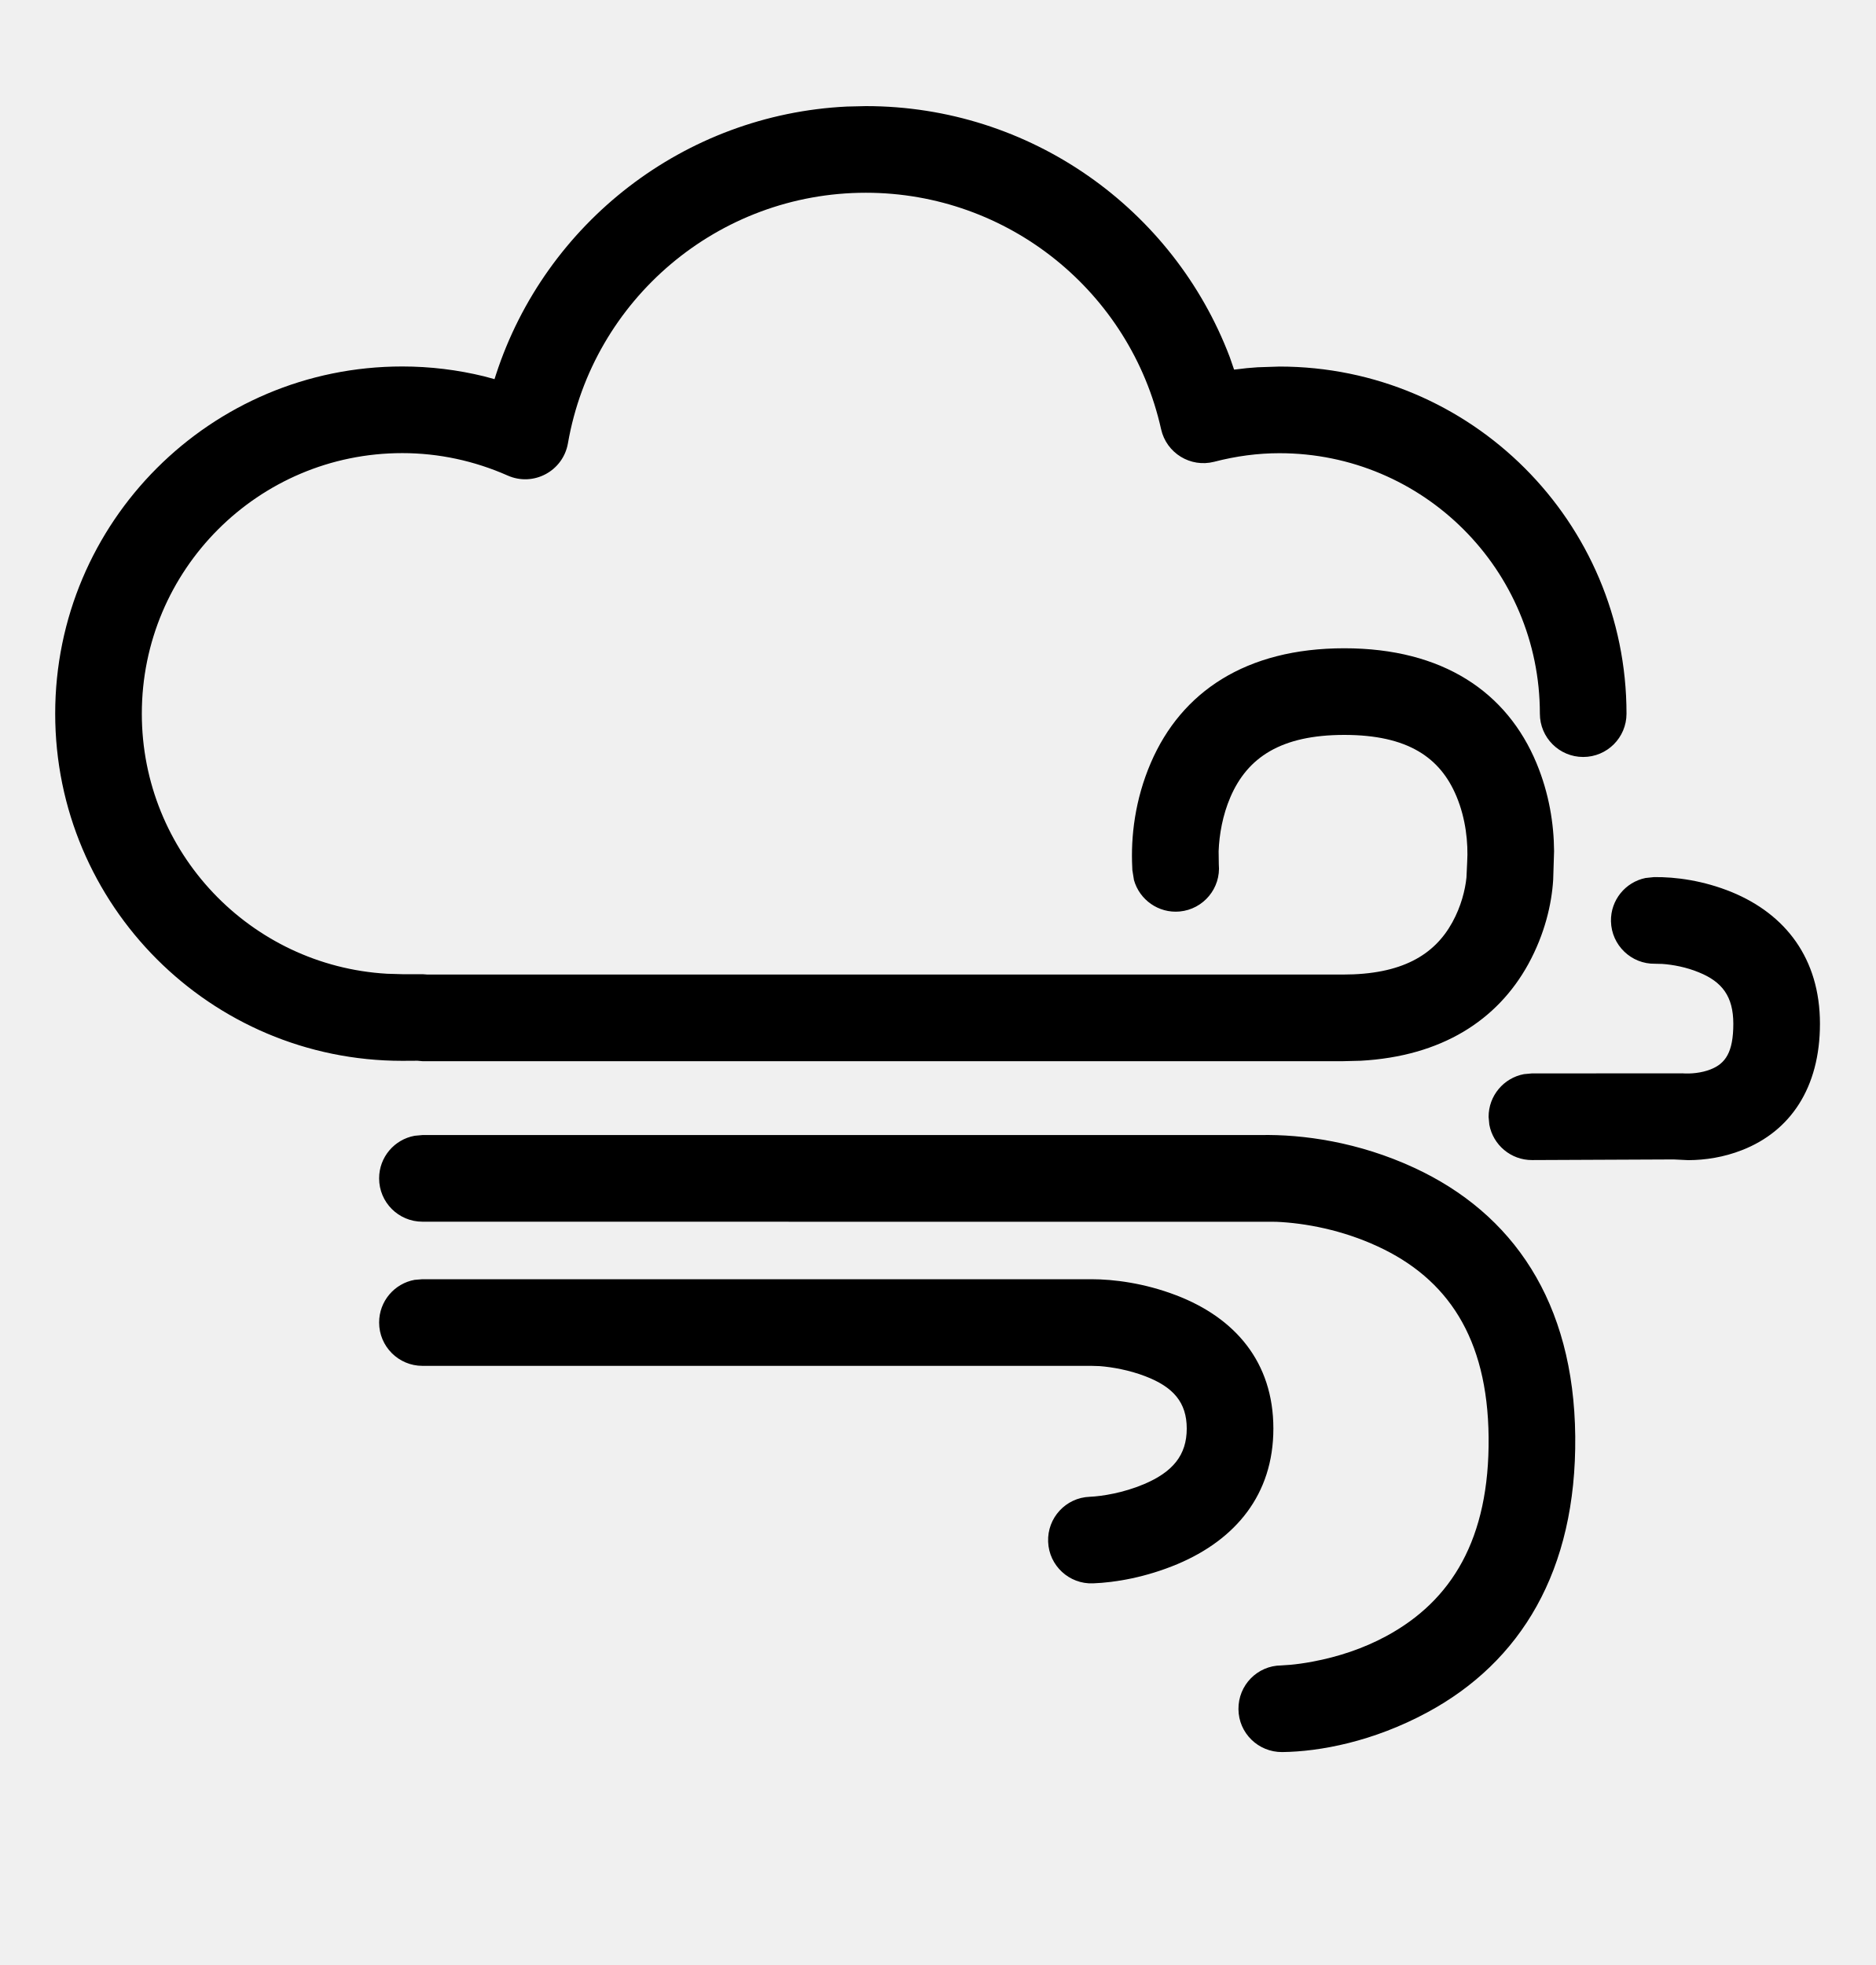
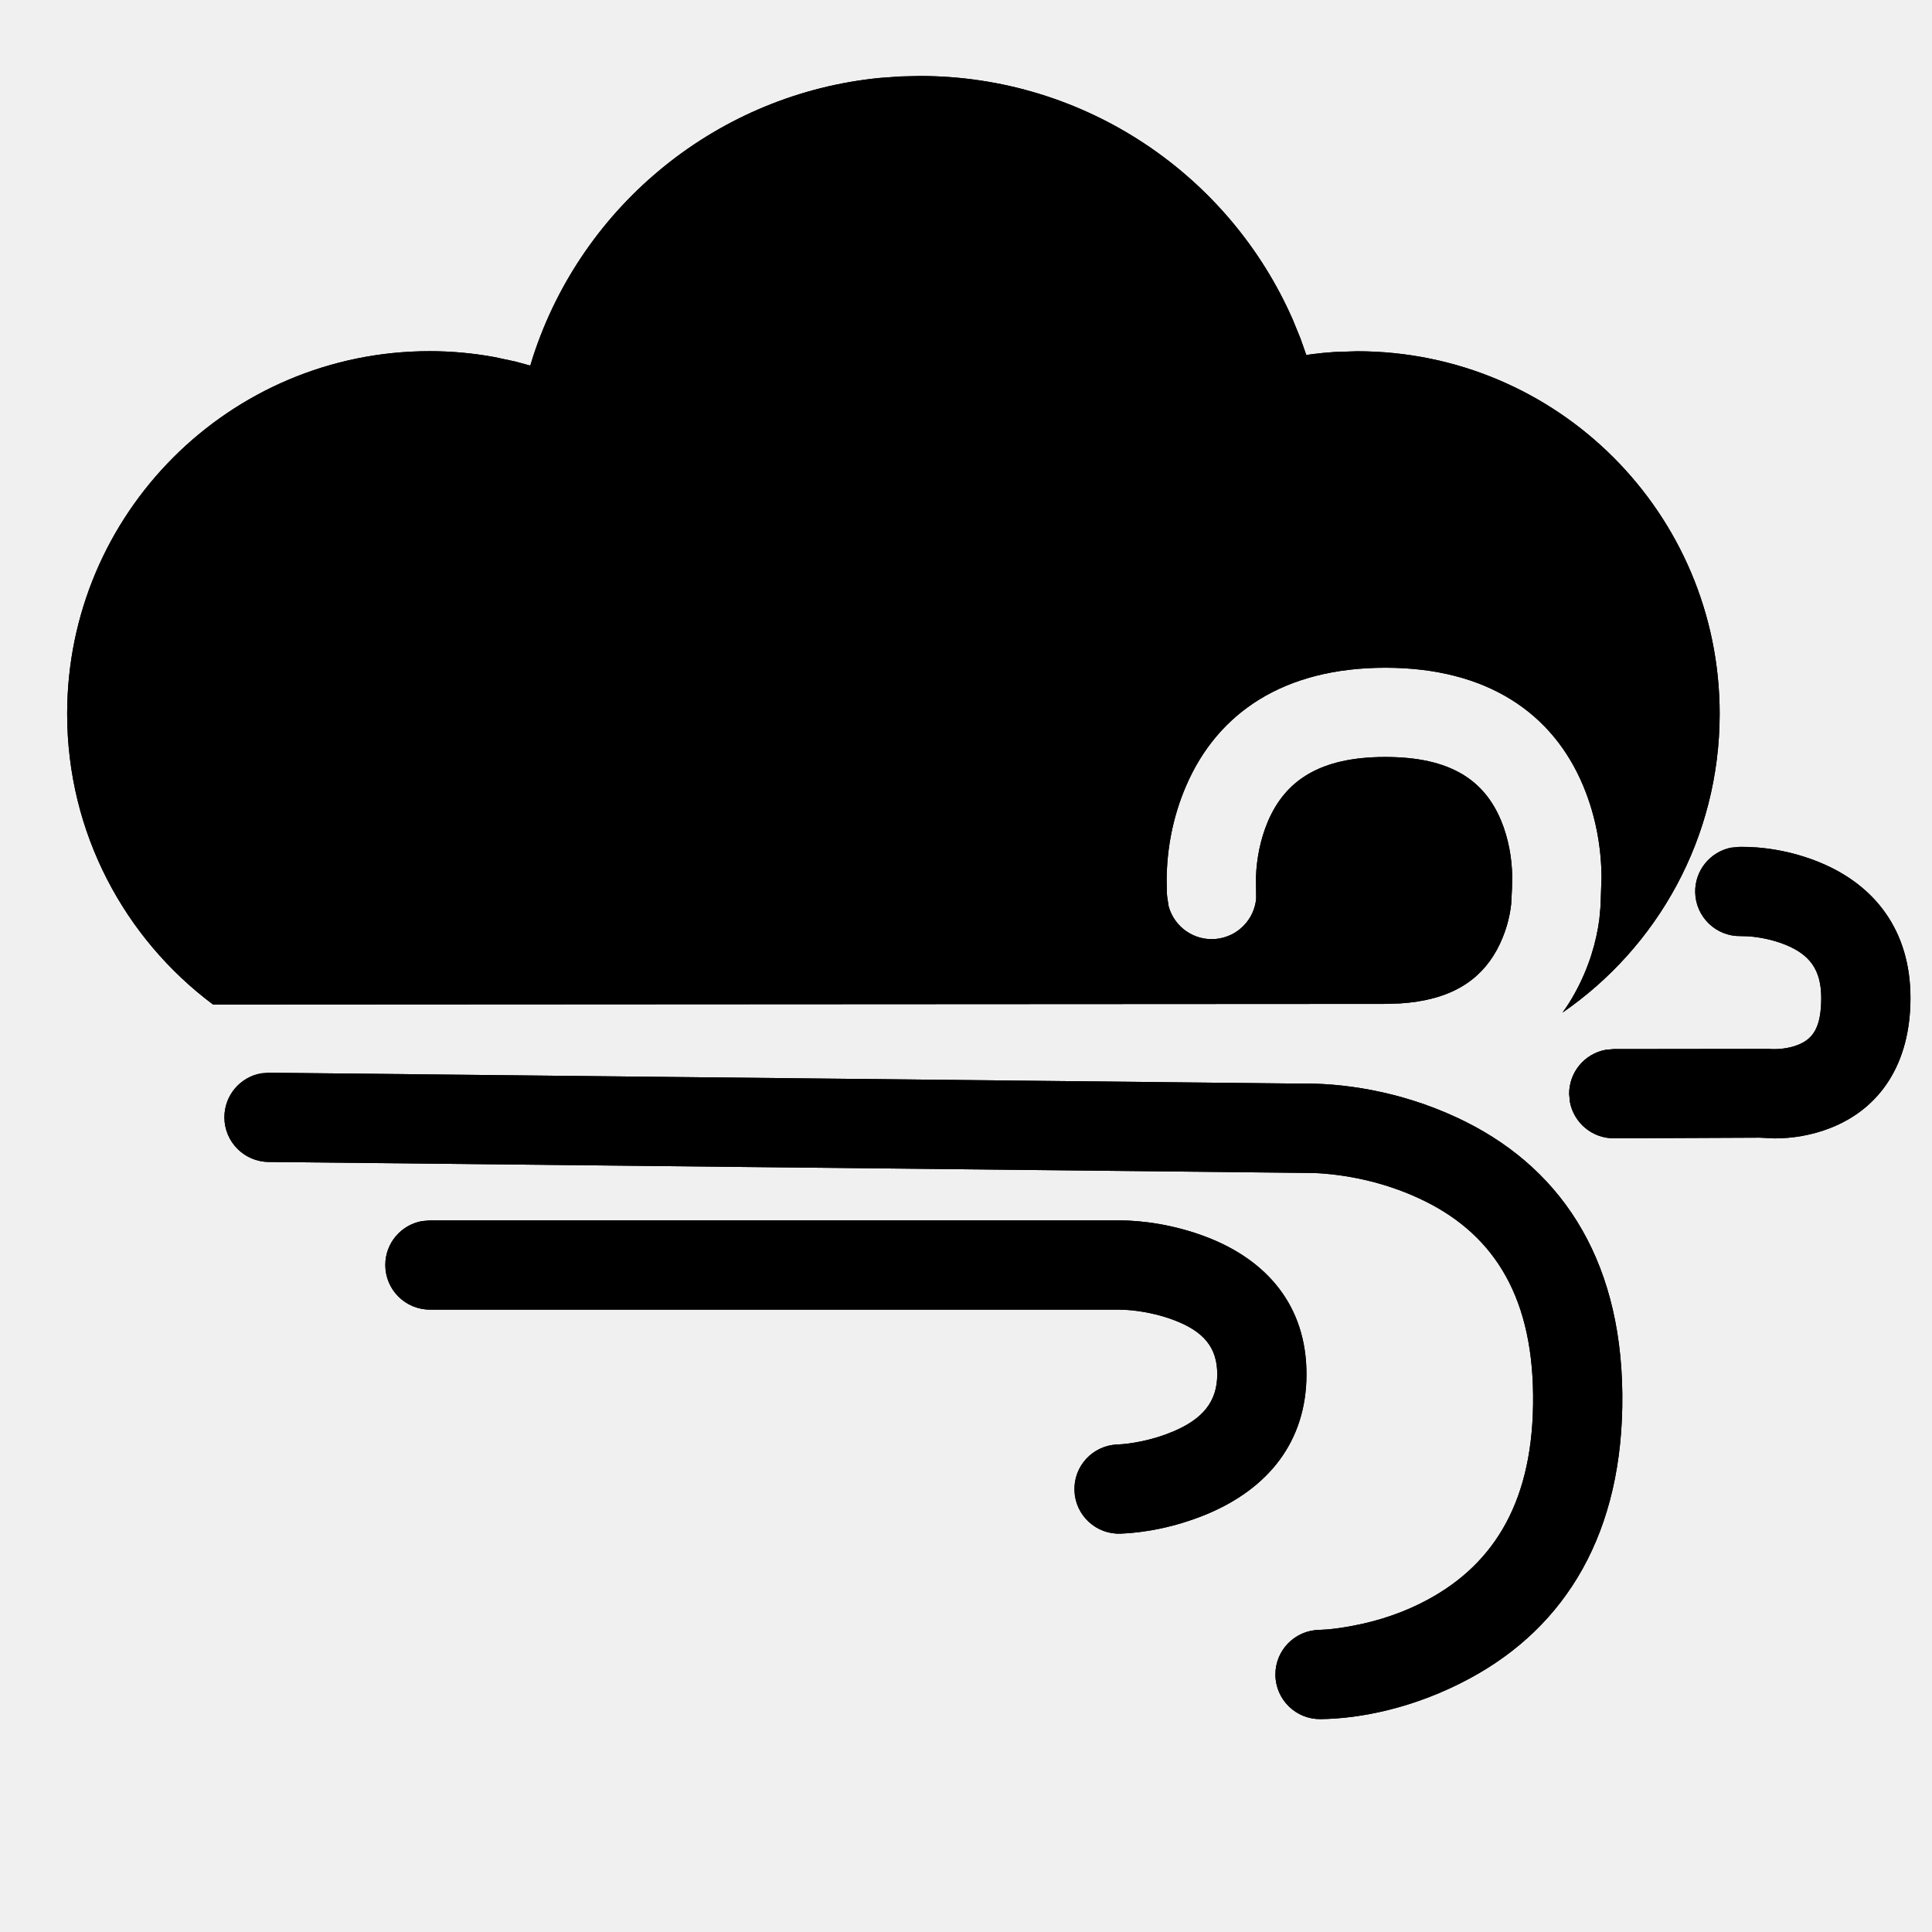
- <svg xmlns="http://www.w3.org/2000/svg" width="21" height="22" viewBox="0 0 21 22">
-   <path d="M14.11,12.208 C14.592,12.198 15.214,12.287 15.834,12.574 C16.939,13.085 17.623,14.074 17.638,15.581 C17.653,17.089 17.025,18.109 15.983,18.671 C15.376,18.999 14.779,19.111 14.357,19.116 C14.089,19.118 13.869,18.904 13.867,18.636 C13.864,18.368 14.078,18.148 14.346,18.146 L14.449,18.139 C14.514,18.133 14.6,18.122 14.7,18.103 C14.982,18.05 15.263,17.958 15.522,17.818 C16.253,17.423 16.679,16.732 16.668,15.591 C16.657,14.471 16.202,13.813 15.427,13.455 C15.03,13.271 14.617,13.193 14.288,13.179 L4.73,13.178 C4.462,13.178 4.245,12.961 4.245,12.693 C4.245,12.455 4.416,12.257 4.643,12.216 L4.73,12.208 L14.11,12.208 Z M12.22,13.822 C12.468,13.822 12.813,13.865 13.17,14.002 C13.827,14.253 14.258,14.748 14.258,15.494 C14.258,16.234 13.834,16.737 13.185,17.011 C12.83,17.16 12.487,17.218 12.239,17.227 C11.972,17.238 11.746,17.029 11.736,16.762 C11.725,16.494 11.934,16.268 12.201,16.258 C12.342,16.252 12.581,16.213 12.808,16.117 C13.13,15.981 13.288,15.793 13.288,15.494 C13.288,15.201 13.137,15.028 12.823,14.908 C12.643,14.839 12.455,14.806 12.315,14.795 L12.22,14.792 L4.73,14.792 C4.462,14.792 4.245,14.574 4.245,14.307 C4.245,14.068 4.416,13.87 4.643,13.829 L4.73,13.822 L12.22,13.822 Z M18.52,9.32 C18.762,9.317 19.073,9.358 19.393,9.489 C19.991,9.736 20.378,10.23 20.378,10.962 C20.378,11.682 20.044,12.166 19.507,12.376 C19.301,12.457 19.095,12.488 18.904,12.489 L18.74,12.481 L17.155,12.488 C16.917,12.489 16.718,12.318 16.676,12.092 L16.668,12.005 C16.667,11.767 16.838,11.568 17.064,11.526 L17.151,11.518 L18.836,11.517 C18.932,11.524 19.052,11.513 19.153,11.473 C19.32,11.408 19.408,11.281 19.408,10.962 C19.408,10.655 19.282,10.492 19.024,10.387 C18.882,10.328 18.73,10.3 18.612,10.292 L18.531,10.29 C18.266,10.295 18.044,10.083 18.038,9.815 C18.033,9.577 18.2,9.376 18.425,9.33 L18.52,9.32 Z M9.695,0.688 C11.534,0.688 13.139,1.836 13.77,3.499 L13.818,3.638 L13.839,3.636 C13.92,3.625 14.001,3.617 14.082,3.612 L14.326,3.604 C16.472,3.604 18.212,5.344 18.212,7.49 C18.212,7.758 17.995,7.975 17.727,7.975 C17.459,7.975 17.242,7.758 17.242,7.49 C17.242,5.879 15.937,4.574 14.326,4.574 C14.085,4.574 13.842,4.606 13.595,4.67 C13.33,4.738 13.061,4.573 13.001,4.306 C12.658,2.769 11.29,1.658 9.695,1.658 C8.042,1.658 6.639,2.852 6.359,4.464 C6.304,4.775 5.973,4.952 5.684,4.824 C5.313,4.66 4.914,4.573 4.504,4.573 C2.893,4.573 1.588,5.879 1.588,7.49 C1.588,9.043 2.802,10.313 4.333,10.402 L4.504,10.407 L4.732,10.407 L4.786,10.411 L15.038,10.411 C15.694,10.411 16.06,10.194 16.262,9.826 C16.36,9.648 16.406,9.464 16.42,9.324 L16.428,9.152 C16.441,8.936 16.412,8.665 16.309,8.418 C16.127,7.979 15.76,7.728 15.052,7.728 C14.342,7.728 13.968,7.981 13.777,8.424 C13.69,8.626 13.652,8.842 13.645,9.031 L13.647,9.177 C13.672,9.444 13.475,9.68 13.209,9.705 C12.972,9.727 12.759,9.574 12.697,9.353 L12.679,9.241 L12.678,9.214 C12.66,8.865 12.709,8.451 12.886,8.04 C13.228,7.246 13.95,6.758 15.052,6.758 C16.156,6.758 16.874,7.249 17.205,8.046 C17.345,8.383 17.399,8.723 17.401,9.03 L17.391,9.35 C17.374,9.624 17.297,9.956 17.113,10.293 C16.765,10.926 16.139,11.326 15.236,11.376 L15.038,11.381 L4.73,11.381 L4.675,11.376 L4.504,11.377 C2.358,11.377 0.618,9.637 0.618,7.49 C0.618,5.343 2.358,3.603 4.504,3.603 C4.817,3.603 5.125,3.641 5.423,3.714 L5.537,3.745 L5.554,3.692 C6.107,1.997 7.66,0.781 9.483,0.693 L9.695,0.688 Z" transform="translate(0 .5)" />
+ <svg xmlns="http://www.w3.org/2000/svg" xmlns:xlink="http://www.w3.org/1999/xlink" width="21" height="21" viewBox="0 0 21 21">
+   <defs>
+     <path id="cloudy-wind-a" d="M2.924,12.16 L14.107,12.278 C14.589,12.268 15.211,12.358 15.831,12.645 C16.936,13.156 17.619,14.145 17.634,15.651 C17.649,17.16 17.021,18.179 15.979,18.742 C15.373,19.07 14.775,19.182 14.353,19.186 C14.085,19.189 13.866,18.974 13.863,18.706 C13.86,18.438 14.075,18.219 14.343,18.216 L14.445,18.21 C14.511,18.203 14.596,18.192 14.696,18.173 C14.978,18.121 15.26,18.028 15.518,17.888 C16.25,17.493 16.676,16.802 16.664,15.661 C16.653,14.541 16.199,13.883 15.423,13.525 C15.026,13.341 14.613,13.264 14.284,13.25 L2.924,13.13 C2.656,13.13 2.439,12.912 2.439,12.645 C2.439,12.406 2.61,12.208 2.837,12.167 L2.924,12.16 Z M12.163,13.765 C12.411,13.765 12.756,13.809 13.113,13.945 C13.769,14.196 14.201,14.691 14.201,15.437 C14.201,16.177 13.777,16.68 13.128,16.954 C12.773,17.103 12.429,17.161 12.182,17.17 C11.915,17.181 11.689,16.972 11.679,16.705 C11.668,16.437 11.876,16.212 12.144,16.201 C12.285,16.196 12.524,16.156 12.751,16.06 C13.073,15.924 13.231,15.736 13.231,15.437 C13.231,15.144 13.08,14.971 12.766,14.851 C12.586,14.782 12.398,14.749 12.258,14.739 L12.163,14.735 L4.673,14.735 C4.405,14.735 4.188,14.518 4.188,14.25 C4.188,14.012 4.359,13.814 4.586,13.773 L4.673,13.765 L12.163,13.765 Z M18.908,9.705 C19.149,9.702 19.461,9.743 19.78,9.874 C20.379,10.12 20.766,10.615 20.766,11.347 C20.766,12.067 20.432,12.551 19.895,12.761 C19.688,12.842 19.483,12.873 19.291,12.874 L19.128,12.866 L17.543,12.873 C17.305,12.874 17.106,12.703 17.064,12.477 L17.056,12.39 C17.055,12.152 17.226,11.953 17.452,11.911 L17.539,11.903 L19.224,11.901 C19.32,11.909 19.44,11.898 19.541,11.858 C19.708,11.793 19.796,11.666 19.796,11.347 C19.796,11.039 19.669,10.877 19.412,10.771 C19.27,10.713 19.118,10.685 19,10.677 L18.919,10.675 C18.654,10.68 18.432,10.468 18.426,10.2 C18.421,9.962 18.588,9.761 18.813,9.714 L18.908,9.705 Z M9.999,1.326 C11.791,1.326 13.364,2.4 14.054,3.979 L14.136,4.18 L14.199,4.359 L14.258,4.35 L14.381,4.336 L14.381,4.336 L14.504,4.326 L14.751,4.318 C16.928,4.318 18.692,6.082 18.692,8.259 C18.692,9.607 18.015,10.797 16.983,11.507 C17.033,11.44 17.078,11.368 17.119,11.293 C17.273,11.013 17.352,10.736 17.384,10.493 L17.397,10.351 L17.408,10.031 C17.405,9.724 17.351,9.384 17.211,9.047 C16.88,8.25 16.163,7.758 15.058,7.758 C13.956,7.758 13.235,8.247 12.893,9.041 C12.741,9.393 12.683,9.747 12.681,10.062 L12.684,10.215 L12.686,10.242 L12.703,10.353 C12.765,10.575 12.978,10.728 13.215,10.706 C13.452,10.684 13.634,10.495 13.654,10.266 L13.653,10.178 L13.652,10.032 C13.658,9.843 13.697,9.627 13.783,9.425 C13.974,8.982 14.349,8.728 15.058,8.728 C15.766,8.728 16.133,8.98 16.316,9.419 C16.398,9.616 16.433,9.829 16.437,10.017 L16.435,10.153 L16.426,10.325 C16.412,10.465 16.366,10.649 16.269,10.827 C16.085,11.161 15.765,11.372 15.216,11.407 L15.044,11.412 L2.316,11.419 C1.354,10.7 0.73,9.552 0.73,8.259 C0.73,6.082 2.495,4.317 4.671,4.317 C4.909,4.317 5.144,4.339 5.374,4.381 L5.603,4.43 L5.764,4.474 L5.794,4.376 C6.333,2.723 7.808,1.519 9.563,1.347 L9.784,1.331 L9.999,1.326 Z" />
+   </defs>
+   <g fill="none" fill-rule="evenodd" transform="translate(0 -.5)">
+     <mask id="cloudy-wind-b" fill="#fff">
+       <use xlink:href="#cloudy-wind-a" />
+     </mask>
+     <use fill="#000" fill-rule="nonzero" xlink:href="#cloudy-wind-a" />
+     <g mask="url(#cloudy-wind-b)">
+       <rect width="21" height="21" fill="#000" transform="translate(0 .5)" />
+     </g>
+   </g>
</svg>
